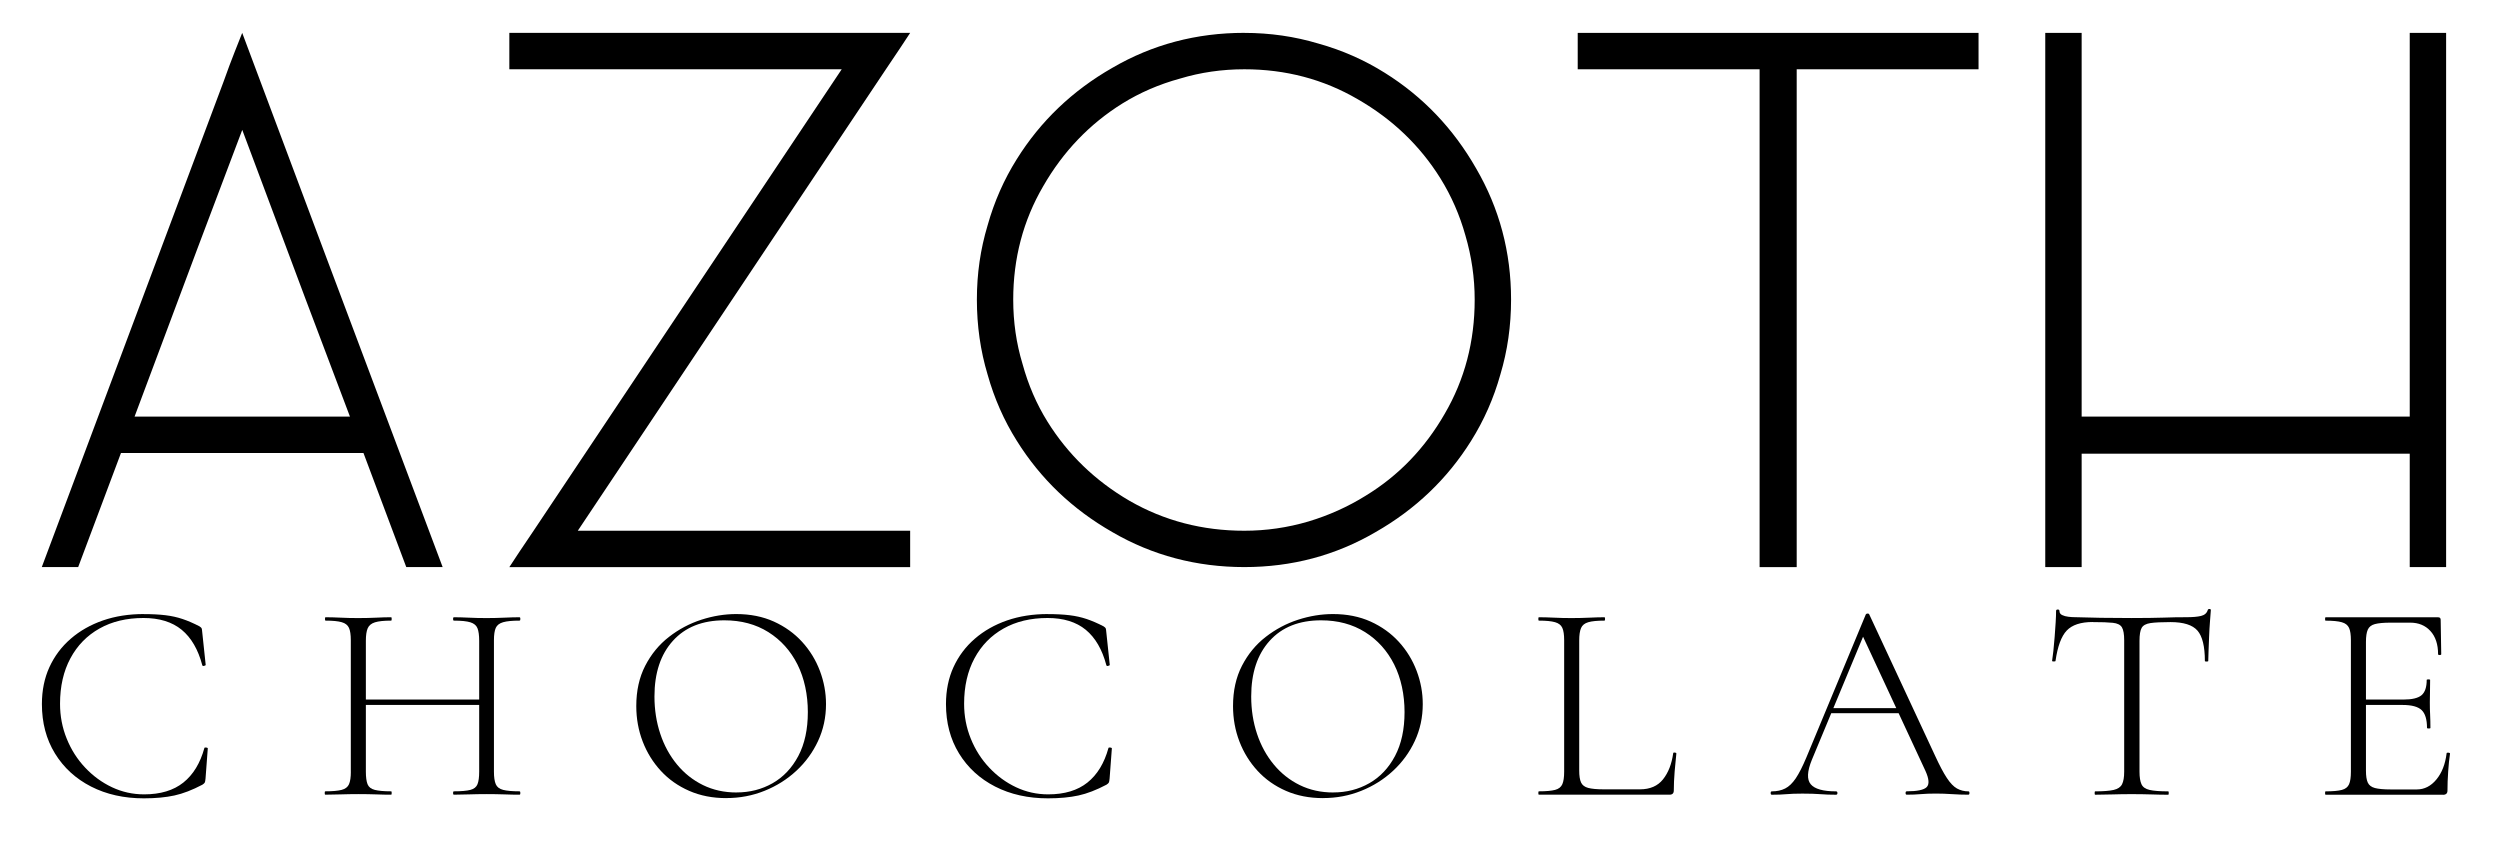
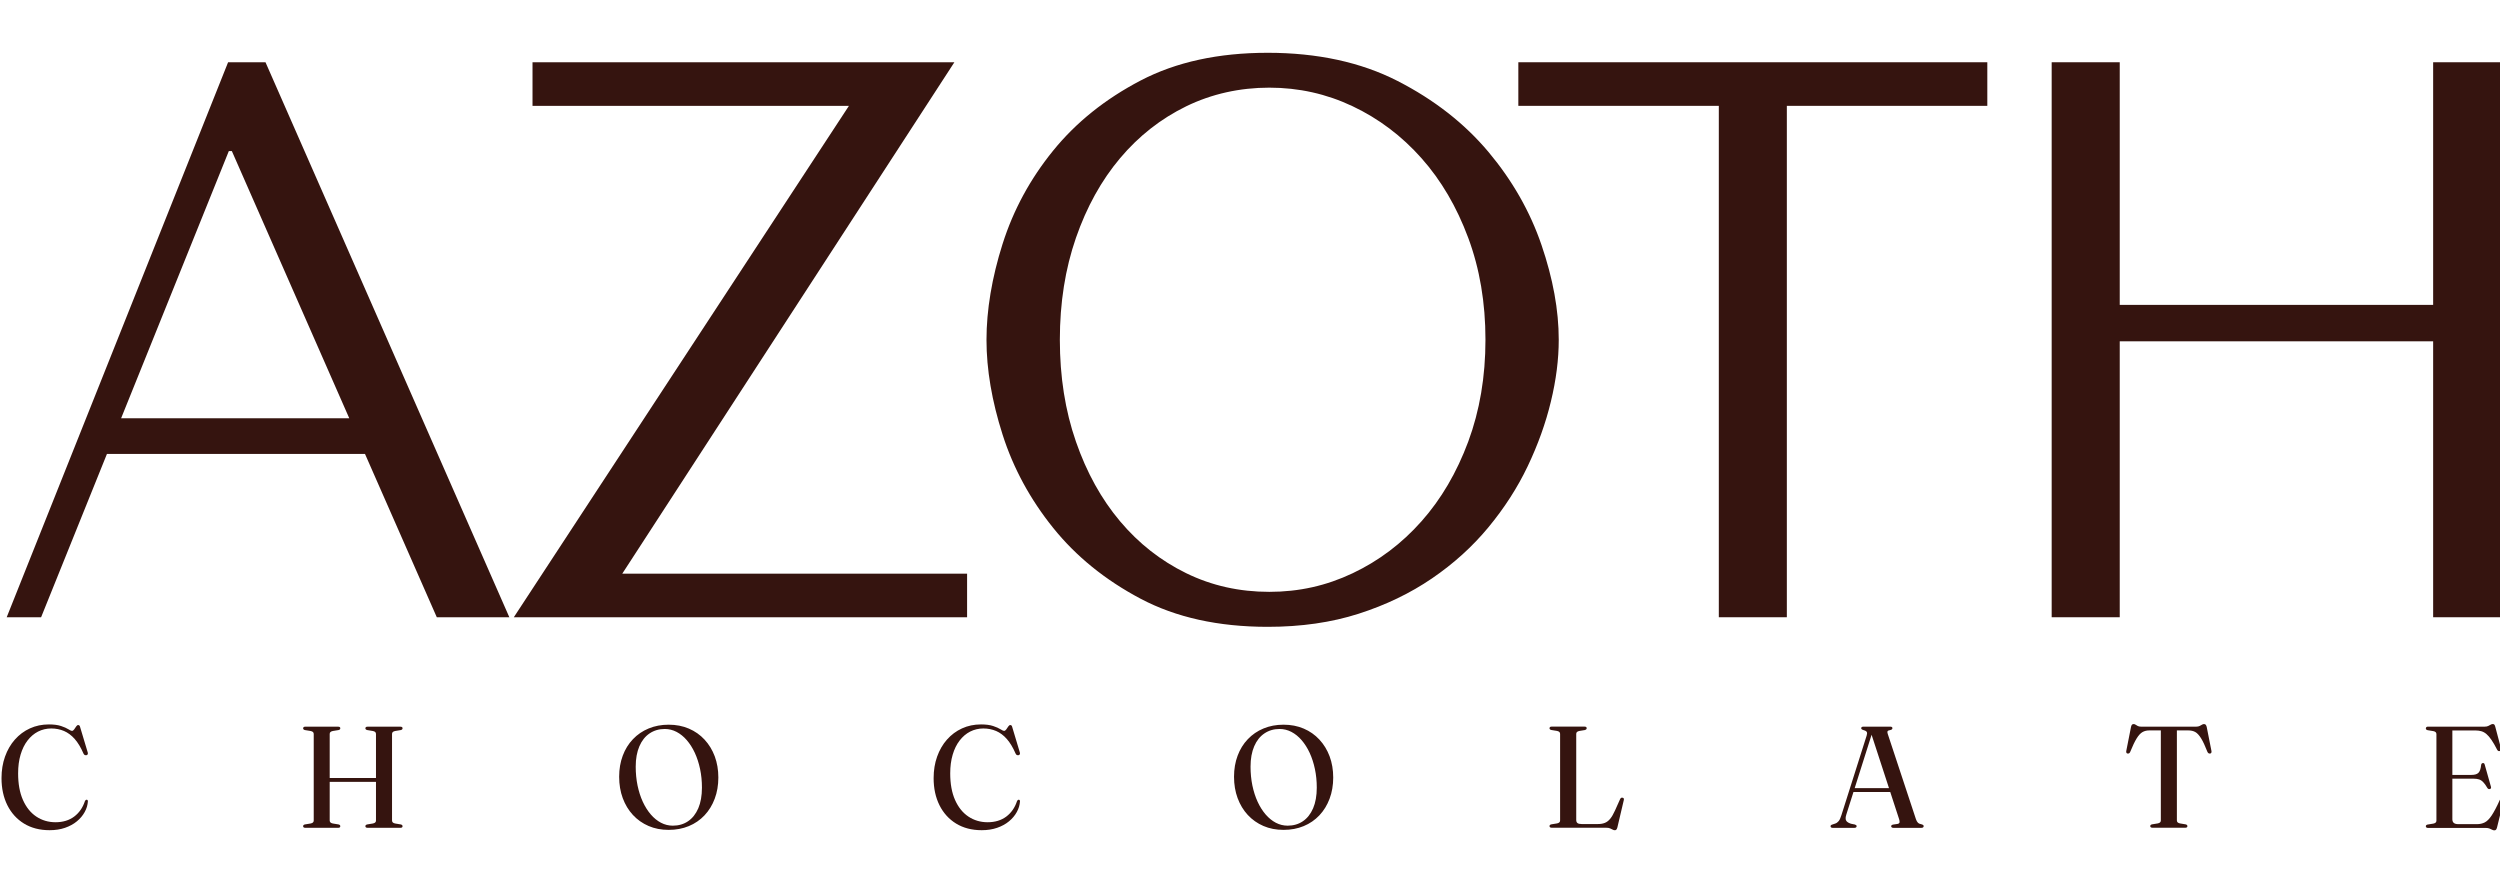
- <svg xmlns="http://www.w3.org/2000/svg" id="svg1" viewBox="0 0 665.82 225.13">
+ <svg xmlns="http://www.w3.org/2000/svg" id="svg1" viewBox="0 0 641.72 225.13">
  <defs>
    <style>
      .cls-1 {
-         isolation: isolate;
+         fill: #35140f;
+       }
+ 
+       .cls-2 {
+         fill: none;
      }
    </style>
  </defs>
-   <g id="g5">
-     <g id="text1" class="cls-1">
-       <g class="cls-1">
-         <path d="M64.51,8.76c11.78,31.53,29.57,78.96,53.38,142.27h-9.69c-2.53-6.71-6.33-16.84-11.4-30.39H32.22c-2.53,6.71-6.33,16.84-11.4,30.39h-9.69c10.76-28.75,26.91-71.86,48.44-129.36.38-1.01.88-2.4,1.52-4.18.76-2.02,1.9-4.94,3.42-8.74ZM35.83,110.95h57.37c-6.46-16.97-16.02-42.42-28.68-76.36-6.46,16.97-16.02,42.42-28.68,76.36Z" />
-         <path d="M153.88,141.35h88.52v9.69h-106.75c1.39-2.15,3.54-5.38,6.46-9.69,18.24-27.35,45.59-68.32,82.06-122.9h-88.52v-9.69h106.75c-1.39,2.15-3.55,5.38-6.46,9.69-18.24,27.35-45.59,68.32-82.06,122.9Z" />
-         <path d="M331.39,8.76c6.84,0,13.42.95,19.76,2.85,6.33,1.77,12.22,4.37,17.67,7.79,10.13,6.33,18.24,14.82,24.31,25.45,6.2,10.64,9.31,22.29,9.31,34.95,0,6.97-.95,13.61-2.85,19.94-1.77,6.33-4.37,12.22-7.79,17.67-6.33,10.13-14.82,18.24-25.45,24.31-10.64,6.21-22.29,9.31-34.95,9.31s-24.5-3.1-35.14-9.31c-10.64-6.08-19.12-14.18-25.45-24.31-3.42-5.44-6.02-11.33-7.79-17.67-1.9-6.33-2.85-12.98-2.85-19.94s.95-13.42,2.85-19.76c1.77-6.33,4.37-12.22,7.79-17.67,6.33-10.13,14.82-18.24,25.45-24.31,10.64-6.2,22.35-9.31,35.14-9.31ZM331.39,141.35c5.82,0,11.52-.82,17.1-2.47,5.44-1.64,10.51-3.92,15.2-6.84,8.74-5.32,15.77-12.6,21.08-21.84,5.32-9.12,7.98-19.25,7.98-30.39,0-5.82-.83-11.52-2.47-17.1-1.52-5.44-3.74-10.51-6.65-15.2-5.45-8.74-12.79-15.77-22.03-21.08-9.12-5.32-19.19-7.98-30.2-7.98-5.95,0-11.65.83-17.1,2.47-5.57,1.52-10.7,3.74-15.39,6.65-8.74,5.45-15.77,12.79-21.08,22.03-5.32,9.12-7.98,19.19-7.98,30.2,0,5.95.82,11.65,2.47,17.1,1.52,5.57,3.73,10.7,6.65,15.39,5.44,8.74,12.73,15.77,21.84,21.08,9.24,5.32,19.44,7.98,30.58,7.98Z" />
-         <path d="M526.95,18.45h-48.44v132.59h-9.88V18.45h-48.44v-9.69h106.75v9.69Z" />
-         <path d="M554.4,8.76v102.19h87.38V8.76h9.69v142.27h-9.69v-30.2h-87.38v30.2h-9.69V8.76h9.69Z" />
-       </g>
-     </g>
-     <g id="text3" class="cls-1">
-       <g class="cls-1">
-         <path d="M38.21,163.55c2.27,0,4.22.1,5.86.3,1.64.2,3.16.54,4.58,1.02,1.41.48,2.9,1.12,4.46,1.93.3.2.49.37.57.49.08.13.14.52.19,1.17l.91,8.62c0,.1-.14.19-.42.26-.28.08-.44.01-.49-.19-1.11-4.19-2.94-7.32-5.48-9.42-2.55-2.09-5.94-3.14-10.17-3.14-4.49,0-8.4.93-11.72,2.8-3.33,1.87-5.91,4.51-7.75,7.94-1.84,3.43-2.76,7.46-2.76,12.1,0,3.28.59,6.38,1.78,9.3,1.18,2.93,2.82,5.5,4.92,7.72,2.09,2.22,4.47,3.96,7.15,5.22,2.67,1.26,5.52,1.89,8.55,1.89,4.34,0,7.82-1.05,10.44-3.14,2.62-2.09,4.49-5.16,5.6-9.19.05-.15.21-.2.49-.15.28.05.42.13.42.23l-.6,8.02c-.05.6-.13.98-.23,1.13-.1.15-.3.33-.61.53-2.67,1.41-5.16,2.37-7.45,2.87-2.3.5-5.01.76-8.13.76-5.29,0-9.98-1.05-14.07-3.14-4.08-2.09-7.29-5.03-9.61-8.81-2.32-3.78-3.48-8.17-3.48-13.16,0-3.63.67-6.91,2-9.83,1.34-2.92,3.23-5.45,5.67-7.56,2.45-2.12,5.31-3.74,8.59-4.88,3.28-1.13,6.88-1.7,10.82-1.7Z" />
-         <path d="M93.43,205.53v-35.02c0-1.46-.16-2.56-.49-3.29-.33-.73-.97-1.24-1.93-1.51-.96-.28-2.4-.42-4.31-.42-.1,0-.15-.15-.15-.45s.05-.45.15-.45c1.21,0,2.56.04,4.05.11,1.49.08,3.04.11,4.65.11,1.76,0,3.38-.04,4.84-.11,1.46-.08,2.77-.11,3.93-.11.1,0,.15.15.15.45s-.05.45-.15.45c-1.92,0-3.35.15-4.31.45-.96.3-1.6.83-1.93,1.59-.33.76-.49,1.87-.49,3.33v34.87c0,1.46.15,2.57.45,3.33.3.76.95,1.26,1.93,1.51.98.25,2.43.38,4.35.38.1,0,.15.15.15.45s-.05.45-.15.45c-1.21,0-2.53-.02-3.97-.08-1.44-.05-3.04-.08-4.8-.08-1.61,0-3.18.03-4.69.08-1.51.05-2.87.08-4.08.08-.1,0-.15-.15-.15-.45s.05-.45.15-.45c1.92,0,3.37-.13,4.35-.38.98-.25,1.64-.76,1.97-1.51.33-.76.49-1.86.49-3.33ZM95.25,187.75v-1.44h34.04v1.44h-34.04ZM127.62,170.66c0-1.46-.15-2.57-.45-3.33s-.93-1.29-1.89-1.59c-.96-.3-2.42-.45-4.39-.45-.15,0-.23-.15-.23-.45s.08-.45.23-.45c1.16,0,2.48.04,3.97.11,1.49.08,3.09.11,4.8.11,1.61,0,3.18-.04,4.69-.11s2.85-.11,4.01-.11c.15,0,.23.15.23.45s-.08.45-.23.45c-1.92,0-3.37.14-4.35.42-.98.28-1.64.78-1.97,1.51-.33.73-.49,1.83-.49,3.29v35.02c0,1.46.16,2.57.49,3.33.33.76.98,1.26,1.97,1.51.98.25,2.43.38,4.35.38.15,0,.23.15.23.45s-.08.45-.23.45c-1.16,0-2.5-.02-4.01-.08-1.51-.05-3.08-.08-4.69-.08-1.72,0-3.32.03-4.8.08-1.49.05-2.81.08-3.97.08-.15,0-.23-.15-.23-.45s.08-.45.23-.45c1.97,0,3.43-.13,4.39-.38.96-.25,1.59-.76,1.89-1.51s.45-1.86.45-3.33v-34.87Z" />
-         <path d="M193.43,212.56c-3.63,0-6.92-.64-9.87-1.93-2.95-1.29-5.47-3.06-7.56-5.33-2.09-2.27-3.71-4.88-4.84-7.83-1.13-2.95-1.7-6.09-1.7-9.42,0-4.08.79-7.66,2.38-10.74,1.59-3.08,3.69-5.64,6.32-7.68,2.62-2.04,5.5-3.57,8.62-4.58,3.13-1.01,6.23-1.51,9.3-1.51,3.73,0,7.07.67,10.02,2,2.95,1.34,5.46,3.14,7.53,5.41,2.07,2.27,3.64,4.84,4.73,7.72,1.08,2.87,1.63,5.82,1.63,8.85,0,3.53-.71,6.81-2.12,9.83-1.41,3.03-3.34,5.67-5.79,7.94-2.45,2.27-5.27,4.05-8.47,5.33-3.2,1.29-6.59,1.93-10.17,1.93ZM196.16,211.05c3.53,0,6.73-.82,9.61-2.46,2.87-1.64,5.16-4.06,6.85-7.26,1.69-3.2,2.53-7.1,2.53-11.69s-.92-9.01-2.76-12.67c-1.84-3.66-4.43-6.53-7.75-8.62-3.33-2.09-7.24-3.14-11.73-3.14-5.85,0-10.41,1.82-13.69,5.45-3.28,3.63-4.92,8.57-4.92,14.83,0,3.53.52,6.85,1.55,9.95,1.03,3.1,2.52,5.82,4.46,8.17,1.94,2.35,4.25,4.17,6.92,5.48,2.67,1.31,5.65,1.97,8.93,1.97Z" />
-         <path d="M278.99,163.55c2.27,0,4.22.1,5.86.3,1.64.2,3.16.54,4.58,1.02,1.41.48,2.9,1.12,4.46,1.93.3.2.49.37.57.49.08.13.14.52.19,1.17l.91,8.62c0,.1-.14.19-.42.26-.28.08-.44.01-.49-.19-1.11-4.19-2.94-7.32-5.48-9.42-2.55-2.09-5.94-3.14-10.17-3.14-4.49,0-8.4.93-11.72,2.8-3.33,1.87-5.91,4.51-7.75,7.94-1.84,3.43-2.76,7.46-2.76,12.1,0,3.28.59,6.38,1.78,9.3,1.18,2.93,2.82,5.5,4.92,7.72,2.09,2.22,4.47,3.96,7.15,5.22,2.67,1.26,5.52,1.89,8.55,1.89,4.34,0,7.82-1.05,10.44-3.14,2.62-2.09,4.49-5.16,5.6-9.19.05-.15.21-.2.49-.15.28.05.42.13.42.23l-.6,8.02c-.05.6-.13.98-.23,1.13-.1.15-.3.33-.61.53-2.67,1.41-5.16,2.37-7.45,2.87-2.3.5-5.01.76-8.13.76-5.29,0-9.98-1.05-14.07-3.14-4.08-2.09-7.29-5.03-9.61-8.81-2.32-3.78-3.48-8.17-3.48-13.16,0-3.63.67-6.91,2-9.83,1.34-2.92,3.23-5.45,5.67-7.56,2.45-2.12,5.31-3.74,8.59-4.88,3.28-1.13,6.88-1.7,10.82-1.7Z" />
-         <path d="M352.36,212.56c-3.63,0-6.92-.64-9.87-1.93-2.95-1.29-5.47-3.06-7.56-5.33-2.09-2.27-3.71-4.88-4.84-7.83-1.13-2.95-1.7-6.09-1.7-9.42,0-4.08.79-7.66,2.38-10.74,1.59-3.08,3.69-5.64,6.32-7.68s5.5-3.57,8.62-4.58c3.13-1.01,6.23-1.51,9.3-1.51,3.73,0,7.07.67,10.02,2,2.95,1.34,5.46,3.14,7.53,5.41,2.07,2.27,3.64,4.84,4.73,7.72s1.63,5.82,1.63,8.85c0,3.53-.71,6.81-2.12,9.83-1.41,3.03-3.34,5.67-5.79,7.94-2.45,2.27-5.27,4.05-8.47,5.33-3.2,1.29-6.59,1.93-10.17,1.93ZM355.08,211.05c3.53,0,6.73-.82,9.61-2.46,2.87-1.64,5.16-4.06,6.85-7.26,1.69-3.2,2.53-7.1,2.53-11.69s-.92-9.01-2.76-12.67c-1.84-3.66-4.43-6.53-7.75-8.62-3.33-2.09-7.24-3.14-11.72-3.14-5.85,0-10.41,1.82-13.69,5.45-3.28,3.63-4.92,8.57-4.92,14.83,0,3.53.52,6.85,1.55,9.95,1.03,3.1,2.52,5.82,4.46,8.17,1.94,2.35,4.25,4.17,6.92,5.48,2.67,1.31,5.65,1.97,8.93,1.97Z" />
-         <path d="M420.59,170.58v34.64c0,1.41.16,2.47.49,3.18.33.71.96,1.19,1.89,1.44.93.25,2.31.38,4.12.38h9.68c2.67,0,4.72-.88,6.13-2.65,1.41-1.76,2.32-4.08,2.72-6.96,0-.15.14-.21.42-.19.28.03.42.11.42.26-.15,1.31-.3,2.89-.45,4.73-.15,1.84-.23,3.54-.23,5.11,0,.76-.38,1.13-1.13,1.13h-34.8c-.1,0-.15-.15-.15-.45s.05-.45.15-.45c1.92,0,3.35-.13,4.31-.38.96-.25,1.6-.76,1.93-1.51s.49-1.86.49-3.33v-35.02c0-1.46-.16-2.56-.49-3.29-.33-.73-.97-1.24-1.93-1.51-.96-.28-2.4-.42-4.31-.42-.1,0-.15-.15-.15-.45s.05-.45.15-.45c1.21,0,2.56.04,4.05.11,1.49.08,3.04.11,4.65.11,1.71,0,3.31-.04,4.8-.11s2.81-.11,3.97-.11c.1,0,.15.15.15.45s-.05.45-.15.45c-1.92,0-3.35.14-4.31.42-.96.28-1.6.79-1.93,1.55s-.49,1.87-.49,3.33Z" />
-         <path d="M524.22,210.75c.2,0,.3.15.3.45s-.1.45-.3.45c-1.41,0-2.86-.05-4.35-.15-1.49-.1-2.91-.15-4.27-.15-1.56,0-2.91.05-4.05.15-1.14.1-2.38.15-3.74.15-.2,0-.3-.15-.3-.45s.1-.45.3-.45c2.82,0,4.6-.38,5.33-1.13s.62-2.19-.34-4.31l-17.09-36.76,1.44-1.29-14.6,35.1c-1.26,3.08-1.36,5.25-.3,6.51,1.06,1.26,3.3,1.89,6.73,1.89.25,0,.38.15.38.45s-.13.45-.38.45c-1.51,0-2.9-.05-4.16-.15-1.26-.1-2.85-.15-4.77-.15-1.76,0-3.19.05-4.27.15-1.08.1-2.38.15-3.9.15-.2,0-.3-.15-.3-.45s.1-.45.3-.45c1.36,0,2.55-.25,3.55-.76,1.01-.5,1.95-1.41,2.84-2.72.88-1.31,1.83-3.18,2.84-5.6l15.81-38.05c.1-.15.26-.23.49-.23s.37.08.42.23l17.55,37.67c1.16,2.52,2.19,4.48,3.1,5.86.91,1.39,1.81,2.33,2.72,2.84.91.5,1.92.76,3.03.76ZM486.85,189.95l.68-1.36h19.59l.53,1.36h-20.8Z" />
-         <path d="M557.35,165.66c-3.18,0-5.48.76-6.92,2.27-1.44,1.51-2.43,4.21-2.99,8.09,0,.1-.15.15-.46.15s-.45-.05-.45-.15c.1-.61.21-1.49.34-2.65.12-1.16.24-2.41.34-3.74.1-1.34.19-2.62.27-3.86.08-1.23.11-2.26.11-3.06,0-.25.15-.38.45-.38s.45.13.45.38c0,.51.24.87.72,1.1.48.23,1.03.38,1.66.45.63.08,1.17.11,1.63.11,4.34.15,9.4.23,15.2.23,3.58,0,6.42-.04,8.51-.11,2.09-.08,4.12-.11,6.09-.11,1.66,0,2.96-.11,3.9-.34.93-.23,1.53-.74,1.78-1.55.05-.2.2-.3.45-.3s.38.1.38.3c-.05.76-.13,1.77-.23,3.03-.1,1.26-.18,2.59-.23,3.97-.05,1.39-.1,2.67-.15,3.86-.05,1.19-.08,2.08-.08,2.69,0,.1-.15.15-.45.15s-.45-.05-.45-.15c0-3.88-.66-6.58-1.97-8.09-1.31-1.51-3.71-2.27-7.19-2.27-2.37,0-4.15.09-5.33.26-1.19.18-1.97.61-2.35,1.29-.38.68-.57,1.83-.57,3.44v34.87c0,1.46.18,2.57.53,3.33s1.07,1.26,2.16,1.51c1.08.25,2.73.38,4.95.38.1,0,.15.15.15.45s-.05.45-.15.45c-1.31,0-2.79-.02-4.43-.08-1.64-.05-3.42-.08-5.33-.08-1.81,0-3.54.03-5.18.08-1.64.05-3.14.08-4.5.08-.1,0-.15-.15-.15-.45s.05-.45.15-.45c2.17,0,3.81-.13,4.92-.38,1.11-.25,1.85-.76,2.23-1.51.38-.76.57-1.86.57-3.33v-35.02c0-1.61-.2-2.76-.6-3.44-.4-.68-1.21-1.08-2.42-1.21-1.21-.13-3-.19-5.37-.19Z" />
-         <path d="M650.62,211.66h-31.24c-.1,0-.15-.15-.15-.45s.05-.45.15-.45c1.92,0,3.35-.13,4.31-.38.96-.25,1.6-.76,1.93-1.51.33-.76.49-1.86.49-3.33v-35.02c0-1.46-.16-2.56-.49-3.29-.33-.73-.97-1.24-1.93-1.51-.96-.28-2.4-.42-4.31-.42-.1,0-.15-.15-.15-.45s.05-.45.15-.45h29.96c.45,0,.68.23.68.68l.15,9.15c0,.15-.14.23-.42.23s-.42-.08-.42-.23c0-2.62-.68-4.68-2.04-6.17-1.36-1.49-3.15-2.23-5.37-2.23h-5.22c-1.87,0-3.26.13-4.2.38-.93.25-1.56.74-1.89,1.48-.33.73-.49,1.83-.49,3.29v34.27c0,1.41.16,2.47.49,3.18.33.71.96,1.19,1.89,1.44.93.25,2.33.38,4.2.38h6.96c2.02,0,3.76-.88,5.22-2.65,1.46-1.76,2.37-4.08,2.72-6.96,0-.15.15-.21.46-.19.3.03.45.11.45.26-.2,1.31-.37,2.89-.49,4.73-.13,1.84-.19,3.54-.19,5.11,0,.76-.4,1.13-1.21,1.13ZM646.38,193.88c0-2.27-.48-3.86-1.44-4.77s-2.65-1.36-5.07-1.36h-11.65v-1.44h11.88c2.32,0,3.93-.39,4.84-1.17.91-.78,1.36-2.13,1.36-4.05,0-.1.15-.15.46-.15s.45.05.45.15c0,1.46-.01,2.6-.04,3.4-.03.81-.04,1.66-.04,2.57,0,1.11.02,2.21.08,3.29.05,1.08.08,2.26.08,3.52,0,.1-.15.15-.45.15s-.45-.05-.45-.15Z" />
-       </g>
-     </g>
+   <g>
+     <rect class="cls-2" x="-1.04" y="173.43" width="645.63" height="39.52" />
+     <path class="cls-1" d="M22.56,205.69c-.06.95-.33,1.87-.82,2.75-.48.88-1.15,1.68-2,2.38-.85.71-1.87,1.26-3.05,1.67-1.18.41-2.5.61-3.96.61-2.54,0-4.72-.57-6.57-1.7-1.84-1.13-3.26-2.7-4.27-4.71-1-2.01-1.5-4.33-1.5-6.95,0-2,.3-3.85.9-5.53.6-1.68,1.44-3.14,2.53-4.37,1.09-1.23,2.37-2.19,3.86-2.87,1.48-.68,3.11-1.02,4.88-1.02,1.26,0,2.3.14,3.11.41.81.27,1.44.55,1.88.83.45.28.75.42.91.42.21,0,.4-.13.58-.38.17-.25.34-.5.51-.75.17-.25.34-.37.51-.37.12,0,.23.04.31.11.08.07.15.2.19.39l1.97,6.57c.05.17.04.32-.03.45-.07.13-.18.21-.34.23-.16.02-.3,0-.43-.07-.12-.07-.22-.19-.3-.36-.67-1.55-1.42-2.79-2.24-3.73-.83-.94-1.75-1.63-2.75-2.06-1.01-.43-2.11-.65-3.29-.65s-2.35.27-3.39.8c-1.03.53-1.93,1.3-2.7,2.3-.77,1-1.36,2.21-1.78,3.63-.42,1.42-.63,3.01-.63,4.79,0,2.68.41,4.96,1.24,6.83s1.97,3.29,3.42,4.26c1.45.97,3.11,1.46,4.96,1.46s3.5-.49,4.78-1.46c1.28-.97,2.19-2.28,2.74-3.94.07-.15.15-.25.23-.31.08-.06.17-.08.27-.06.1.01.17.05.21.12.04.07.06.16.06.27Z" />
+     <path class="cls-1" d="M84.63,210.62c0,.21.07.38.2.5.14.12.33.21.59.26l1.47.24c.31.07.46.23.46.46,0,.12-.04.22-.13.3s-.23.11-.43.11h-8.42c-.19,0-.32-.04-.42-.11s-.14-.17-.14-.3c0-.24.15-.39.46-.46l1.47-.24c.26-.05.46-.14.59-.26.14-.12.2-.29.2-.5v-22.22c0-.21-.07-.38-.2-.5-.14-.12-.33-.21-.59-.26l-1.47-.24c-.31-.07-.46-.23-.46-.46,0-.12.05-.22.14-.3s.23-.11.42-.11h8.42c.2,0,.34.04.43.11s.13.17.13.3c0,.24-.15.39-.46.46l-1.47.24c-.26.05-.46.14-.59.26-.14.12-.2.29-.2.5v22.22ZM82.47,199.71h15.58v.98h-15.58v-.98ZM100.63,210.62c0,.21.07.38.2.5.14.12.33.21.59.26l1.45.24c.31.07.46.23.46.46,0,.12-.04.22-.13.3-.09.07-.23.11-.43.11h-8.4c-.2,0-.34-.04-.44-.11s-.14-.17-.14-.3c0-.24.16-.39.48-.46l1.45-.24c.26-.05.46-.14.59-.26.14-.12.2-.29.2-.5v-22.22c0-.21-.07-.38-.2-.5-.14-.12-.33-.21-.59-.26l-1.45-.24c-.32-.07-.48-.23-.48-.46,0-.12.05-.22.14-.3s.24-.11.44-.11h8.4c.2,0,.34.04.43.11.09.07.13.17.13.3,0,.24-.15.39-.46.46l-1.45.24c-.26.05-.46.14-.59.26-.14.12-.2.29-.2.5v22.22Z" />
+     <path class="cls-1" d="M171.64,186.02c1.89,0,3.62.33,5.18,1,1.56.67,2.9,1.61,4.03,2.83,1.13,1.22,2,2.65,2.62,4.3.61,1.65.92,3.46.92,5.43s-.31,3.79-.93,5.44c-.62,1.65-1.49,3.07-2.62,4.27-1.13,1.19-2.47,2.12-4.03,2.76-1.56.65-3.29.97-5.18.97s-3.6-.33-5.15-1-2.89-1.61-4.02-2.83c-1.13-1.22-1.99-2.66-2.61-4.32-.61-1.66-.92-3.49-.92-5.48s.31-3.77.92-5.41c.61-1.64,1.48-3.05,2.62-4.24,1.13-1.19,2.48-2.11,4.03-2.75,1.56-.65,3.27-.97,5.14-.97ZM180.18,202.18c0-1.68-.16-3.28-.48-4.79-.32-1.51-.77-2.9-1.35-4.15-.58-1.25-1.27-2.33-2.06-3.25s-1.67-1.62-2.62-2.12c-.96-.5-1.97-.75-3.03-.75-1.47,0-2.77.38-3.9,1.14-1.13.76-2,1.86-2.62,3.3-.62,1.44-.94,3.18-.94,5.22,0,1.71.16,3.32.47,4.84.32,1.52.76,2.91,1.34,4.17.58,1.26,1.27,2.35,2.06,3.27.79.92,1.67,1.63,2.62,2.13.96.5,1.97.75,3.03.75,1.5,0,2.8-.38,3.92-1.14,1.12-.76,1.99-1.87,2.62-3.32.62-1.45.94-3.22.94-5.32Z" />
+     <path class="cls-1" d="M261.82,205.69c-.06.95-.33,1.87-.82,2.75-.48.88-1.15,1.68-2,2.38-.85.71-1.87,1.26-3.05,1.67-1.18.41-2.5.61-3.96.61-2.54,0-4.72-.57-6.57-1.7-1.84-1.13-3.26-2.7-4.27-4.71-1-2.01-1.5-4.33-1.5-6.95,0-2,.3-3.85.9-5.53.6-1.68,1.44-3.14,2.53-4.37,1.09-1.23,2.37-2.19,3.86-2.87,1.48-.68,3.11-1.02,4.88-1.02,1.26,0,2.3.14,3.11.41.81.27,1.44.55,1.88.83.45.28.75.42.91.42.21,0,.4-.13.58-.38.17-.25.34-.5.51-.75.17-.25.34-.37.51-.37.12,0,.23.04.31.11.08.07.15.2.19.39l1.97,6.57c.05.17.04.32-.03.45-.07.13-.18.21-.34.23-.16.02-.3,0-.43-.07-.12-.07-.22-.19-.3-.36-.67-1.55-1.42-2.79-2.24-3.73-.83-.94-1.75-1.63-2.75-2.06-1.01-.43-2.11-.65-3.29-.65s-2.35.27-3.39.8c-1.03.53-1.93,1.3-2.7,2.3-.77,1-1.36,2.21-1.78,3.63-.42,1.42-.63,3.01-.63,4.79,0,2.68.41,4.96,1.24,6.83s1.97,3.29,3.42,4.26c1.45.97,3.11,1.46,4.96,1.46s3.5-.49,4.78-1.46c1.28-.97,2.19-2.28,2.74-3.94.07-.15.15-.25.23-.31.08-.06.17-.08.27-.06.1.01.17.05.21.12.04.07.06.16.06.27Z" />
+     <path class="cls-1" d="M329.47,186.02c1.89,0,3.62.33,5.18,1,1.56.67,2.9,1.61,4.03,2.83,1.13,1.22,2,2.65,2.62,4.3.61,1.65.92,3.46.92,5.43s-.31,3.79-.93,5.44c-.62,1.65-1.49,3.07-2.62,4.27-1.13,1.19-2.47,2.12-4.03,2.76-1.56.65-3.29.97-5.18.97s-3.6-.33-5.15-1-2.89-1.61-4.02-2.83c-1.13-1.22-1.99-2.66-2.61-4.32-.61-1.66-.92-3.49-.92-5.48s.31-3.77.92-5.41c.61-1.64,1.48-3.05,2.62-4.24,1.13-1.19,2.48-2.11,4.03-2.75,1.56-.65,3.27-.97,5.14-.97ZM338,202.18c0-1.68-.16-3.28-.48-4.79-.32-1.51-.77-2.9-1.35-4.15-.58-1.25-1.27-2.33-2.06-3.25s-1.67-1.62-2.62-2.12c-.96-.5-1.97-.75-3.03-.75-1.47,0-2.77.38-3.9,1.14-1.13.76-2,1.86-2.62,3.3-.62,1.44-.94,3.18-.94,5.22,0,1.71.16,3.32.47,4.84.32,1.52.76,2.91,1.34,4.17.58,1.26,1.27,2.35,2.06,3.27.79.92,1.67,1.63,2.62,2.13.96.5,1.97.75,3.03.75,1.5,0,2.8-.38,3.92-1.14,1.12-.76,1.99-1.87,2.62-3.32.62-1.45.94-3.22.94-5.32Z" />
+     <path class="cls-1" d="M406.84,187.39l-1.45.24c-.26.05-.46.14-.59.26-.14.12-.2.29-.2.5v22.09c0,.37.11.64.33.8.22.16.57.24,1.04.24h4.25c.66,0,1.23-.1,1.73-.3.5-.2.96-.55,1.37-1.05s.83-1.22,1.25-2.16l1.28-2.86c.07-.16.16-.28.26-.34.1-.07.22-.08.37-.05.16.02.27.09.32.2s.06.27,0,.46l-1.63,6.94c-.07.27-.16.46-.26.58s-.24.17-.41.17-.36-.05-.55-.16c-.19-.11-.42-.21-.67-.32-.25-.11-.58-.16-.99-.16h-13.97c-.2,0-.34-.04-.44-.12-.09-.08-.14-.18-.14-.29,0-.24.15-.39.46-.46l1.47-.24c.26-.05.46-.14.59-.26.14-.12.2-.29.2-.5v-22.22c0-.21-.07-.38-.2-.5-.14-.12-.33-.21-.59-.26l-1.47-.24c-.31-.07-.46-.23-.46-.46,0-.12.05-.22.14-.3s.24-.11.44-.11h8.4c.2,0,.34.04.43.11s.13.17.13.3c0,.24-.15.39-.46.46Z" />
+     <path class="cls-1" d="M476.57,212.09c0,.11-.05.21-.14.29-.09.08-.24.12-.44.12h-5.55c-.19,0-.33-.04-.42-.11s-.14-.17-.14-.3c0-.1.03-.18.09-.25.06-.07.17-.13.33-.18l.78-.26c.35-.12.64-.34.89-.64.25-.3.48-.82.71-1.55l6.46-20.37c.14-.41.15-.72.05-.93-.11-.21-.37-.37-.79-.48-.24-.07-.4-.15-.5-.22-.1-.07-.15-.17-.15-.28,0-.14.05-.24.15-.31.1-.07.25-.1.45-.1h6.83c.2,0,.34.03.44.1s.14.16.14.29-.05.23-.14.31-.25.15-.47.19c-.36.06-.57.16-.64.29-.07.13-.05.36.05.68l7.23,21.87c.14.42.31.73.53.94.22.2.52.34.92.4.21.06.35.13.43.2s.11.17.11.3c0,.11-.05.21-.15.29-.1.08-.24.12-.43.12h-7.18c-.19,0-.33-.04-.43-.12-.1-.08-.15-.18-.15-.29s.04-.2.12-.27c.08-.07.2-.12.36-.16l1.17-.17c.3-.07.46-.2.5-.39s0-.46-.11-.83l-7.23-22.17.46-.43-6.79,21.44c-.15.45-.2.82-.16,1.12.04.3.18.55.41.74.23.19.54.35.94.47l1,.2c.16.05.28.11.35.17s.11.15.11.26ZM475.38,202.31h10.44l.09.98h-10.67l.13-.98Z" />
+     <path class="cls-1" d="M549.56,186.52h14.23c.32,0,.6-.06.83-.17.23-.11.43-.22.6-.33.17-.1.34-.16.5-.16.19,0,.33.05.44.15.1.1.19.28.27.56l1.22,6.18c.04.19.03.34-.03.46-.06.12-.16.2-.31.22-.14.02-.26,0-.37-.06-.11-.06-.21-.17-.3-.33-.62-1.58-1.17-2.77-1.67-3.56-.5-.79-.99-1.32-1.49-1.59-.5-.27-1.09-.4-1.75-.4h-2.95v23.11c0,.21.07.38.2.5.14.12.33.21.59.26l1.45.24c.31.07.46.23.46.46,0,.27-.19.41-.56.41h-8.4c-.2,0-.34-.04-.44-.12-.09-.08-.14-.18-.14-.29,0-.24.15-.39.46-.46l1.47-.24c.26-.05.46-.14.59-.26.14-.12.2-.29.2-.5v-23.11h-2.97c-.66,0-1.24.14-1.74.43-.51.29-1,.82-1.49,1.61-.49.79-1.05,1.96-1.68,3.51-.07.16-.17.27-.28.33-.11.06-.24.08-.39.06-.14-.03-.23-.1-.29-.22-.06-.12-.06-.28-.03-.46l1.22-6.18c.06-.27.15-.46.25-.56.1-.1.25-.15.44-.15.16,0,.32.05.47.16.15.11.34.21.56.33.22.11.49.17.81.17Z" />
+     <path class="cls-1" d="M622.7,186.93c0-.12.05-.22.14-.3s.23-.11.42-.11h14.58c.33,0,.62-.06.85-.17.24-.11.45-.22.63-.33s.37-.17.54-.17.31.05.4.15c.09.1.18.28.25.56l1.48,5.6c.05.16.05.29,0,.4-.05.11-.14.18-.28.21-.15.05-.29.05-.41,0-.12-.06-.23-.17-.32-.34-.53-1.04-1.02-1.88-1.46-2.52-.44-.64-.87-1.14-1.28-1.49-.41-.35-.85-.59-1.3-.72s-.96-.2-1.53-.2h-5.92v22.8c0,.42.13.73.38.94s.64.31,1.16.31h4.75c.77,0,1.44-.15,2.03-.45.59-.3,1.18-.9,1.77-1.78.59-.88,1.29-2.2,2.08-3.96.07-.15.16-.25.26-.31.1-.06.22-.08.35-.06.15.02.25.1.32.21.06.12.07.27.02.46l-1.65,6.73c-.07.27-.16.46-.26.58-.1.11-.25.17-.45.17-.17,0-.35-.05-.54-.15-.19-.1-.41-.2-.67-.31s-.58-.16-.96-.16h-14.84c-.19,0-.32-.04-.42-.12-.09-.08-.14-.18-.14-.29,0-.24.15-.39.46-.46l1.47-.24c.26-.05.46-.14.59-.26.14-.12.2-.29.2-.5v-22.22c0-.21-.07-.38-.2-.5-.14-.12-.33-.21-.59-.26l-1.47-.24c-.31-.07-.46-.23-.46-.46ZM628.25,198.91h6.14c.84,0,1.44-.18,1.8-.54.36-.36.59-1.03.69-2,.02-.17.07-.3.15-.37s.17-.12.28-.13c.26-.04.43.11.5.45l1.58,5.6c.05.17.05.31,0,.41-.04.1-.13.17-.27.2-.11.04-.22.03-.33,0s-.21-.13-.3-.25c-.38-.66-.74-1.16-1.07-1.5-.33-.35-.68-.58-1.06-.71-.38-.13-.85-.19-1.42-.19h-6.7v-.95Z" />
+   </g>
+   <g>
+     <rect class="cls-2" x="-4.04" y="24.04" width="670.34" height="134.74" />
+     <path class="cls-1" d="M27.45,116.52l-16.9,41.92H1.72L58.55,15.98h9.6l62.59,142.46h-18.62l-18.43-41.92H27.45ZM59.51,38.77h-.77l-27.65,68.59h58.56l-30.14-68.59Z" />
+     <path class="cls-1" d="M244.98,15.98l-85.25,131.27h88.51v11.19h-116.35L217.91,27.17h-81.22v-11.19h108.29Z" />
+     <path class="cls-1" d="M257.36,62.59c2.75-8.68,7.07-16.65,12.96-23.91,5.89-7.26,13.37-13.26,22.46-18.01,9.09-4.75,19.97-7.12,32.64-7.12s23.9,2.41,33.31,7.23c9.41,4.82,17.18,10.89,23.33,18.21,6.14,7.33,10.69,15.3,13.63,23.91,2.94,8.62,4.42,16.72,4.42,24.32,0,5.02-.67,10.31-2.02,15.87-1.34,5.57-3.33,11.09-5.95,16.59-2.62,5.5-5.99,10.72-10.08,15.67-4.1,4.96-8.93,9.33-14.5,13.13-5.57,3.8-11.84,6.82-18.82,9.06-6.98,2.24-14.75,3.36-23.33,3.36-12.67,0-23.55-2.41-32.64-7.22-9.09-4.81-16.58-10.89-22.46-18.21-5.89-7.33-10.21-15.3-12.96-23.91-2.75-8.61-4.13-16.72-4.13-24.32s1.37-15.94,4.13-24.63ZM276.18,113.36c2.75,7.94,6.53,14.75,11.33,20.45,4.8,5.7,10.46,10.14,16.99,13.33,6.53,3.19,13.63,4.78,21.31,4.78s14.69-1.59,21.41-4.78c6.72-3.19,12.61-7.63,17.66-13.33,5.06-5.7,9.05-12.52,12-20.45,2.94-7.94,4.42-16.65,4.42-26.15s-1.47-18.22-4.42-26.15c-2.95-7.94-6.94-14.76-12-20.45-5.06-5.7-10.94-10.14-17.66-13.33-6.72-3.19-13.86-4.78-21.41-4.78s-14.78,1.6-21.31,4.78c-6.53,3.19-12.19,7.63-16.99,13.33-4.8,5.7-8.58,12.52-11.33,20.45-2.75,7.94-4.13,16.66-4.13,26.15s1.37,18.21,4.13,26.15Z" />
+     <path class="cls-1" d="M441.2,158.44V27.17h-51.46v-11.19h120.38v11.19h-51.46v131.27h-17.47Z" />
+     <path class="cls-1" d="M544.11,158.44h-17.47V15.98h17.47v62.28h80.45V15.98h17.47v142.46h-17.47v-70.83h-80.45v70.83Z" />
  </g>
</svg>
